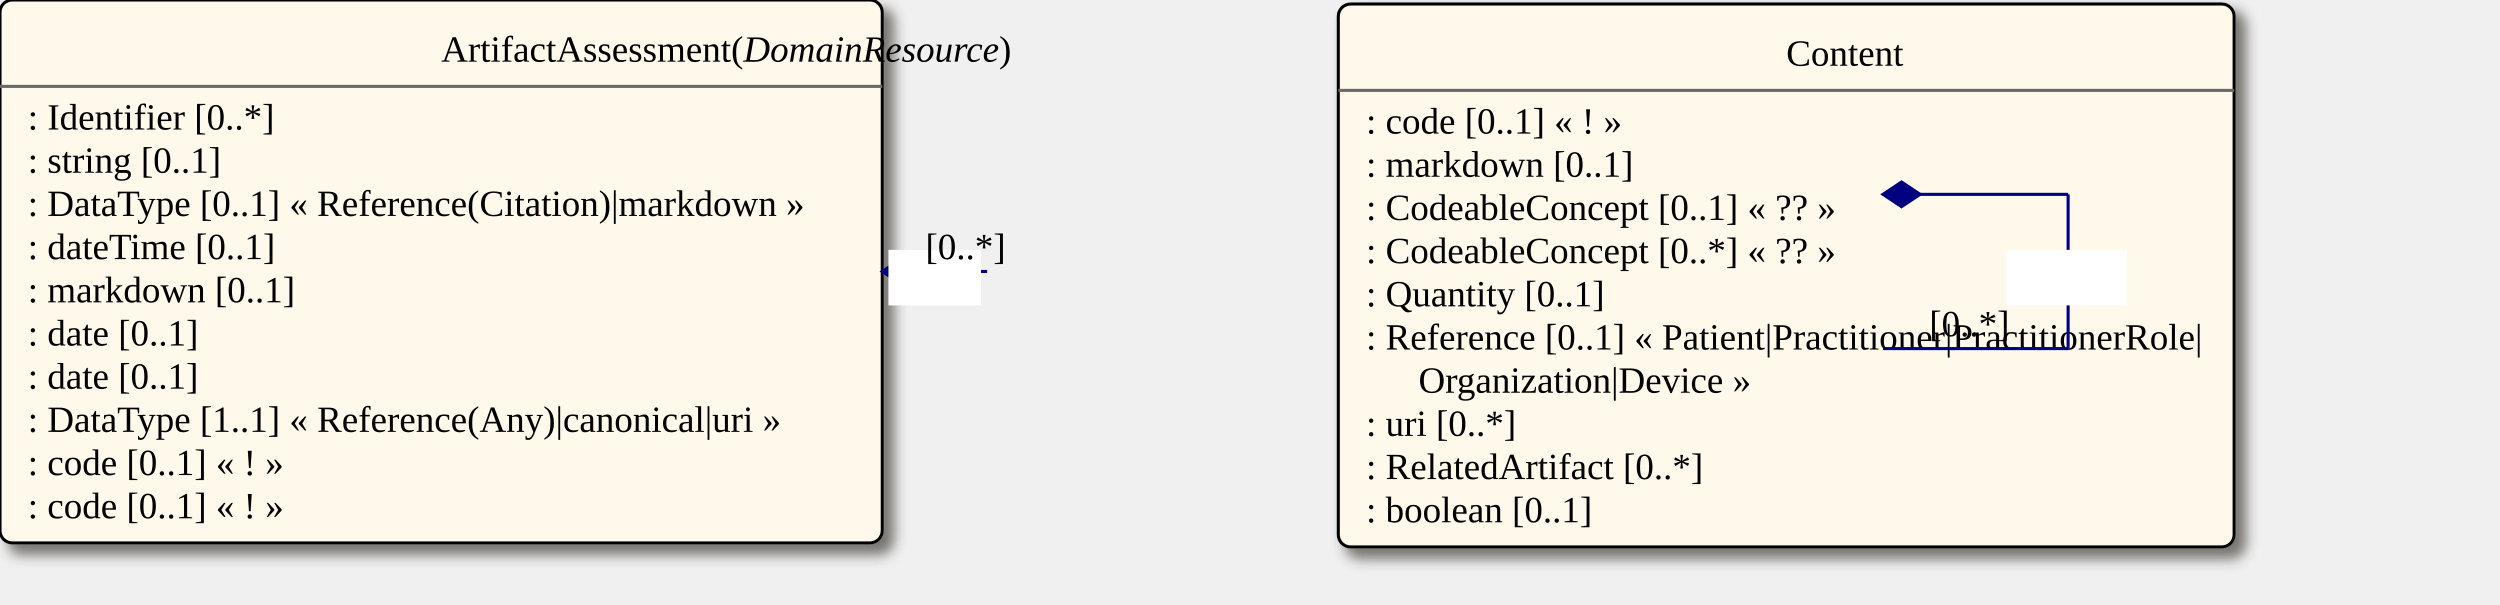
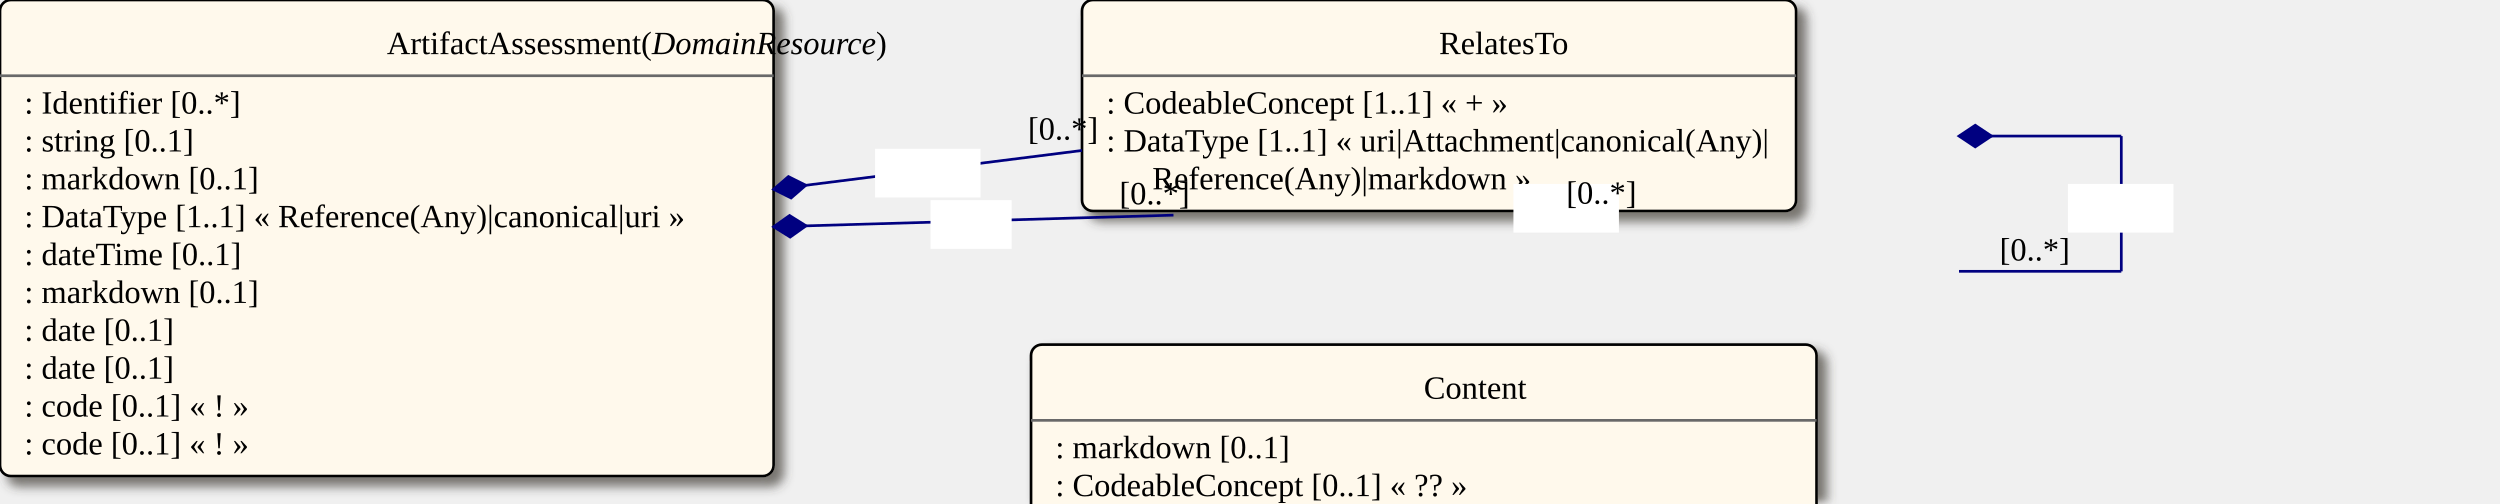
- <svg xmlns="http://www.w3.org/2000/svg" xmlns:xlink="http://www.w3.org/1999/xlink" id="n343" version="1.1" width="810.4" height="196.0">
-   <defs id="defs18">
-     <filter id="shadow1" x="-0.019" y="-0.03" width="1.048" height="1.077">
-       <feOffset result="offOut" in="SourceGraphic" dx="3" dy="3" id="feOffset9" />
-       <feColorMatrix result="matrixOut" in="offOut" type="matrix" values="0.2 0 0 0 0 0 0.2 0 0 0 0 0 0.2 0 0 0 0 0 1 0" id="feColorMatrix11" />
-       <feGaussianBlur result="blurOut" in="matrixOut" stdDeviation="2" id="feGaussianBlur13" />
-       <feBlend in="SourceGraphic" in2="blurOut" mode="normal" id="feBlend15" />
+ <svg xmlns="http://www.w3.org/2000/svg" xmlns:xlink="http://www.w3.org/1999/xlink" id="n378" version="1.1" width="924.22" height="186.0">
+   <defs id="defs3721">
+     <filter id="shadow1" x="-0.02" y="-0.068" width="1.052" height="1.174">
+       <feOffset result="offOut" in="SourceGraphic" dx="3" dy="3" id="feOffset3712" />
+       <feColorMatrix result="matrixOut" in="offOut" type="matrix" values="0.2 0 0 0 0 0 0.2 0 0 0 0 0 0.2 0 0 0 0 0 1 0" id="feColorMatrix3714" />
+       <feGaussianBlur result="blurOut" in="matrixOut" stdDeviation="2" id="feGaussianBlur3716" />
+       <feBlend in="SourceGraphic" in2="blurOut" mode="normal" id="feBlend3718" />
    </filter>
  </defs>
-   <g id="n344">
+   <g id="n379">
    <rect id="ArtifactAssessment" x="0.0" y="0.0" rx="4" ry="4" width="286.0" height="176.0" filter="url(#shadow1)" style="fill:#fff9ec;stroke:black;stroke-width:1" />
-     <line id="n345" x1="0.0" y1="28.0" x2="286.0" y2="28.0" style="stroke:dimgrey;stroke-width:1" />
-     <text id="n346" x="143.0" y="20.0" fill="black" class="diagram-class-title  diagram-class-resource">ArtifactAssessment<tspan class="diagram-class-title-link" id="tspan23"> (<a id="n347" xlink:href="domainresource.html#DomainResource" class="diagram-class-reference" style="font-style: italic">DomainResource</a>)</tspan>
+     <line id="n380" x1="0.0" y1="28.0" x2="286.0" y2="28.0" style="stroke:dimgrey;stroke-width:1" />
+     <text id="n381" x="143.0" y="20.0" fill="black" class="diagram-class-title  diagram-class-resource">ArtifactAssessment<tspan class="diagram-class-title-link" id="tspan3726"> (<a id="n382" xlink:href="domainresource.html#DomainResource" class="diagram-class-reference" style="font-style: italic">DomainResource</a>)</tspan>
    </text>
-     <text id="n348" x="6.0" y="42.0" fill="black" class="diagram-class-detail">
-       <a id="n349" xlink:href="artifactassessment-definitions.html#ArtifactAssessment.identifier" /> : <a id="n350" xlink:href="datatypes.html#Identifier">Identifier</a> [0..*]</text>
-     <text id="n354" x="6.0" y="56.0" fill="black" class="diagram-class-detail">
-       <a id="n355" xlink:href="artifactassessment-definitions.html#ArtifactAssessment.title" /> : <a id="n356" xlink:href="datatypes.html#string">string</a> [0..1]</text>
-     <text id="n360" x="6.0" y="70.0" fill="black" class="diagram-class-detail">
-       <a id="n361" xlink:href="artifactassessment-definitions.html#ArtifactAssessment.citeAs_x_" /> : <a id="n362" xlink:href="types.html#DataType">DataType</a> [0..1] « <a id="n363" xlink:href="references.html#Reference">Reference</a>(<a id="n364" xlink:href="citation.html#Citation">Citation</a>)|<a id="n365" xlink:href="datatypes.html#markdown">markdown</a> »</text>
-     <text id="n372" x="6.0" y="84.0" fill="black" class="diagram-class-detail">
-       <a id="n373" xlink:href="artifactassessment-definitions.html#ArtifactAssessment.date" /> : <a id="n374" xlink:href="datatypes.html#dateTime">dateTime</a> [0..1]</text>
-     <text id="n378" x="6.0" y="98.0" fill="black" class="diagram-class-detail">
-       <a id="n379" xlink:href="artifactassessment-definitions.html#ArtifactAssessment.copyright" /> : <a id="n380" xlink:href="datatypes.html#markdown">markdown</a> [0..1]</text>
-     <text id="n384" x="6.0" y="112.0" fill="black" class="diagram-class-detail">
-       <a id="n385" xlink:href="artifactassessment-definitions.html#ArtifactAssessment.approvalDate" /> : <a id="n386" xlink:href="datatypes.html#date">date</a> [0..1]</text>
-     <text id="n390" x="6.0" y="126.0" fill="black" class="diagram-class-detail">
-       <a id="n391" xlink:href="artifactassessment-definitions.html#ArtifactAssessment.lastReviewDate" /> : <a id="n392" xlink:href="datatypes.html#date">date</a> [0..1]</text>
-     <text id="n396" x="6.0" y="140.0" fill="black" class="diagram-class-detail">
-       <a id="n397" xlink:href="artifactassessment-definitions.html#ArtifactAssessment.artifact_x_" /> : <a id="n398" xlink:href="types.html#DataType">DataType</a> [1..1] « <a id="n399" xlink:href="references.html#Reference">Reference</a>(<a id="n400" xlink:href="resourcelist.html#Any">Any</a>)|<a id="n401" xlink:href="datatypes.html#canonical">canonical</a>|<a id="n402" xlink:href="datatypes.html#uri">uri</a> »</text>
-     <text id="n410" x="6.0" y="154.0" fill="black" class="diagram-class-detail">
-       <a id="n411" xlink:href="artifactassessment-definitions.html#ArtifactAssessment.workflowStatus" /> : <a id="n412" xlink:href="datatypes.html#code">code</a> [0..1] « <a id="n413" xlink:href="valueset-artifactassessment-workflow-status.html" />! »</text>
-     <text id="n420" x="6.0" y="168.0" fill="black" class="diagram-class-detail">
-       <a id="n421" xlink:href="artifactassessment-definitions.html#ArtifactAssessment.disposition" /> : <a id="n422" xlink:href="datatypes.html#code">code</a> [0..1] « <a id="n423" xlink:href="valueset-artifactassessment-disposition.html" />! »</text>
+     <text id="n383" x="6.0" y="42.0" fill="black" class="diagram-class-detail">
+       <a id="n384" xlink:href="artifactassessment-definitions.html#ArtifactAssessment.identifier" /> : <a id="n385" xlink:href="datatypes.html#Identifier">Identifier</a> [0..*]</text>
+     <text id="n389" x="6.0" y="56.0" fill="black" class="diagram-class-detail">
+       <a id="n390" xlink:href="artifactassessment-definitions.html#ArtifactAssessment.title" /> : <a id="n391" xlink:href="datatypes.html#string">string</a> [0..1]</text>
+     <text id="n395" x="6.0" y="70.0" fill="black" class="diagram-class-detail">
+       <a id="n396" xlink:href="artifactassessment-definitions.html#ArtifactAssessment.citeAs" /> : <a id="n397" xlink:href="datatypes.html#markdown">markdown</a> [0..1]</text>
+     <text id="n401" x="6.0" y="84.0" fill="black" class="diagram-class-detail">
+       <a id="n402" xlink:href="artifactassessment-definitions.html#ArtifactAssessment.artifact_x_" /> : <a id="n403" xlink:href="types.html#DataType">DataType</a> [1..1] « <a id="n404" xlink:href="references.html#Reference">Reference</a>(<a id="n405" xlink:href="resourcelist.html#Any">Any</a>)|<a id="n406" xlink:href="datatypes.html#canonical">canonical</a>|<a id="n407" xlink:href="datatypes.html#uri">uri</a> »</text>
+     <text id="n415" x="6.0" y="98.0" fill="black" class="diagram-class-detail">
+       <a id="n416" xlink:href="artifactassessment-definitions.html#ArtifactAssessment.date" /> : <a id="n417" xlink:href="datatypes.html#dateTime">dateTime</a> [0..1]</text>
+     <text id="n421" x="6.0" y="112.0" fill="black" class="diagram-class-detail">
+       <a id="n422" xlink:href="artifactassessment-definitions.html#ArtifactAssessment.copyright" /> : <a id="n423" xlink:href="datatypes.html#markdown">markdown</a> [0..1]</text>
+     <text id="n427" x="6.0" y="126.0" fill="black" class="diagram-class-detail">
+       <a id="n428" xlink:href="artifactassessment-definitions.html#ArtifactAssessment.approvalDate" /> : <a id="n429" xlink:href="datatypes.html#date">date</a> [0..1]</text>
+     <text id="n433" x="6.0" y="140.0" fill="black" class="diagram-class-detail">
+       <a id="n434" xlink:href="artifactassessment-definitions.html#ArtifactAssessment.lastReviewDate" /> : <a id="n435" xlink:href="datatypes.html#date">date</a> [0..1]</text>
+     <text id="n439" x="6.0" y="154.0" fill="black" class="diagram-class-detail">
+       <a id="n440" xlink:href="artifactassessment-definitions.html#ArtifactAssessment.workflowStatus" /> : <a id="n441" xlink:href="datatypes.html#code">code</a> [0..1] « <a id="n442" xlink:href="valueset-artifactassessment-workflow-status.html" />! »</text>
+     <text id="n449" x="6.0" y="168.0" fill="black" class="diagram-class-detail">
+       <a id="n450" xlink:href="artifactassessment-definitions.html#ArtifactAssessment.disposition" /> : <a id="n451" xlink:href="datatypes.html#code">code</a> [0..1] « <a id="n452" xlink:href="valueset-artifactassessment-disposition.html" />! »</text>
  </g>
-   <g id="n430" transform="translate(113.8202,1.300803)">
-     <rect id="ArtifactAssessment.content" x="320" y="0" rx="4" ry="4" width="290.4" height="176" filter="url(#shadow1)" style="fill:#fff9ec;stroke:#000000;stroke-width:1" />
-     <line id="n431" x1="320" y1="28" x2="610.4" y2="28" style="stroke:#696969;stroke-width:1" />
-     <text id="n432" x="465.2" y="20" fill="#000000" class="diagram-class-title">Content</text>
-     <text id="n433" x="326" y="42" fill="#000000" class="diagram-class-detail">
-       <a id="n434" xlink:href="artifactassessment-definitions.html#ArtifactAssessment.content.informationType" /> : <a id="n435" xlink:href="datatypes.html#code">code</a> [0..1] « <a id="n436" xlink:href="valueset-artifactassessment-information-type.html" />! »</text>
-     <text id="n443" x="326" y="56" fill="#000000" class="diagram-class-detail">
-       <a id="n444" xlink:href="artifactassessment-definitions.html#ArtifactAssessment.content.summary" /> : <a id="n445" xlink:href="datatypes.html#markdown">markdown</a> [0..1]</text>
-     <text id="n449" x="326" y="70" fill="#000000" class="diagram-class-detail">
-       <a id="n450" xlink:href="artifactassessment-definitions.html#ArtifactAssessment.content.type" /> : <a id="n451" xlink:href="datatypes.html#CodeableConcept">CodeableConcept</a> [0..1] « <a id="n452" xlink:href="valueset-certainty-type.html" />?? »</text>
-     <text id="n459" x="326" y="84" fill="#000000" class="diagram-class-detail">
-       <a id="n460" xlink:href="artifactassessment-definitions.html#ArtifactAssessment.content.classifier" /> : <a id="n461" xlink:href="datatypes.html#CodeableConcept">CodeableConcept</a> [0..*] « <a id="n462" xlink:href="valueset-certainty-rating.html" />?? »</text>
-     <text id="n469" x="326" y="98" fill="#000000" class="diagram-class-detail">
-       <a id="n470" xlink:href="artifactassessment-definitions.html#ArtifactAssessment.content.quantity" /> : <a id="n471" xlink:href="datatypes.html#Quantity">Quantity</a> [0..1]</text>
-     <text id="n475" x="326" y="112" fill="#000000" class="diagram-class-detail">
-       <a id="n476" xlink:href="artifactassessment-definitions.html#ArtifactAssessment.content.author" /> : <a id="n477" xlink:href="references.html#Reference">Reference</a> [0..1] « <a id="n478" xlink:href="patient.html#Patient">Patient</a>|<a id="n479" xlink:href="practitioner.html#Practitioner">Practitioner</a>|<a id="n480" xlink:href="practitionerrole.html#PractitionerRole">PractitionerRole</a>|</text>
-     <text id="n481" x="346" y="126" fill="#000000" class="diagram-class-detail">
-       <a id="n482" xlink:href="organization.html#Organization">Organization</a>|<a id="n483" xlink:href="device.html#Device">Device</a> »</text>
-     <text id="n493" x="326" y="140" fill="#000000" class="diagram-class-detail">
-       <a id="n494" xlink:href="artifactassessment-definitions.html#ArtifactAssessment.content.path" /> : <a id="n495" xlink:href="datatypes.html#uri">uri</a> [0..*]</text>
-     <text id="n499" x="326" y="154" fill="#000000" class="diagram-class-detail">
-       <a id="n500" xlink:href="artifactassessment-definitions.html#ArtifactAssessment.content.relatedArtifact" /> : <a id="n501" xlink:href="metadatatypes.html#RelatedArtifact">RelatedArtifact</a> [0..*]</text>
-     <text id="n505" x="326" y="168" fill="#000000" class="diagram-class-detail">
-       <a id="n506" xlink:href="artifactassessment-definitions.html#ArtifactAssessment.content.freeToShare" /> : <a id="n507" xlink:href="datatypes.html#boolean">boolean</a> [0..1]</text>
+   <g id="n459">
+     <rect id="ArtifactAssessment.relatesTo" x="400.0" y="0.0" rx="4" ry="4" width="264.0" height="78.0" filter="url(#shadow1)" style="fill:#fff9ec;stroke:black;stroke-width:1" />
+     <line id="n460" x1="400.0" y1="28.0" x2="664.0" y2="28.0" style="stroke:dimgrey;stroke-width:1" />
+     <text id="n461" x="532.0" y="20.0" fill="black" class="diagram-class-title">RelatesTo</text>
+     <text id="n462" x="406.0" y="42.0" fill="black" class="diagram-class-detail">
+       <a id="n463" xlink:href="artifactassessment-definitions.html#ArtifactAssessment.relatesTo.type" /> : <a id="n464" xlink:href="datatypes.html#CodeableConcept">CodeableConcept</a> [1..1] « <a id="n465" xlink:href="http://terminology.hl7.org/6.5.0/ValueSet-artifact-relationship-type.html" />+ »</text>
+     <text id="n472" x="406.0" y="56.0" fill="black" class="diagram-class-detail">
+       <a id="n473" xlink:href="artifactassessment-definitions.html#ArtifactAssessment.relatesTo.target_x_" /> : <a id="n474" xlink:href="types.html#DataType">DataType</a> [1..1] « <a id="n475" xlink:href="datatypes.html#uri">uri</a>|<a id="n476" xlink:href="datatypes.html#Attachment">Attachment</a>|<a id="n477" xlink:href="datatypes.html#canonical">canonical</a>(<a id="n478" xlink:href="resourcelist.html#Any">Any</a>)|</text>
+     <text id="n479" x="426.0" y="70.0" fill="black" class="diagram-class-detail">
+       <a id="n480" xlink:href="references.html#Reference">Reference</a>(<a id="n481" xlink:href="resourcelist.html#Any">Any</a>)|<a id="n482" xlink:href="datatypes.html#markdown">markdown</a> »</text>
  </g>
-   <line id="n511" x1="610.4" y1="63.0" x2="670.4" y2="63.0" style="stroke:navy;stroke-width:1" />
-   <line id="n512" x1="670.4" y1="63.0" x2="670.4" y2="113.0" style="stroke:navy;stroke-width:1" />
-   <line id="n513" x1="670.4" y1="113.0" x2="610.4" y2="113.0" style="stroke:navy;stroke-width:1" />
-   <polygon id="n514" points="610.4,63.0 616.4,67.0 622.4,63.0 616.4,59.0 610.4,63.0" style="fill:navy;stroke:navy;stroke-width:1" transform="rotate(0.0 610.4 63.0)" />
-   <rect id="n515" x="650.5" y="81.0" width="39.0" height="18.0" style="fill:white;stroke:black;stroke-width:0" />
-   <text id="n516" x="670.0" y="91.0" fill="black" class="diagram-class-linkage">
-     <a id="n517" xlink:href="artifactassessment-definitions.html#ArtifactAssessment.content.component" />
+   <g id="n494" transform="translate(-52.66423,126.0975)">
+     <rect id="ArtifactAssessment.content" x="433.82" y="1.301" rx="4" ry="4" width="290.4" height="148" filter="url(#shadow1)" style="fill:#fff9ec;stroke:#000000;stroke-width:1" />
+     <line id="n495" x1="433.82" y1="29.301" x2="724.22" y2="29.301" style="stroke:#696969;stroke-width:1" />
+     <text id="n496" x="579.02" y="21.301" fill="#000000" class="diagram-class-title">Content</text>
+     <text id="n497" x="439.82" y="43.301" fill="#000000" class="diagram-class-detail">
+       <a id="n498" xlink:href="artifactassessment-definitions.html#ArtifactAssessment.content.summary" /> : <a id="n499" xlink:href="datatypes.html#markdown">markdown</a> [0..1]</text>
+     <text id="n503" x="439.82" y="57.301" fill="#000000" class="diagram-class-detail">
+       <a id="n504" xlink:href="artifactassessment-definitions.html#ArtifactAssessment.content.type" /> : <a id="n505" xlink:href="datatypes.html#CodeableConcept">CodeableConcept</a> [0..1] « <a id="n506" xlink:href="http://terminology.hl7.org/6.5.0/ValueSet-certainty-type.html" />?? »</text>
+     <text id="n513" x="439.82" y="71.301" fill="#000000" class="diagram-class-detail">
+       <a id="n514" xlink:href="artifactassessment-definitions.html#ArtifactAssessment.content.classifier" /> : <a id="n515" xlink:href="datatypes.html#CodeableConcept">CodeableConcept</a> [0..*] « <a id="n516" xlink:href="http://terminology.hl7.org/6.5.0/ValueSet-certainty-rating.html" />?? »</text>
+     <text id="n523" x="439.82" y="85.301" fill="#000000" class="diagram-class-detail">
+       <a id="n524" xlink:href="artifactassessment-definitions.html#ArtifactAssessment.content.quantity" /> : <a id="n525" xlink:href="datatypes.html#Quantity">Quantity</a> [0..1]</text>
+     <text id="n529" x="439.82" y="99.301" fill="#000000" class="diagram-class-detail">
+       <a id="n530" xlink:href="artifactassessment-definitions.html#ArtifactAssessment.content.author" /> : <a id="n531" xlink:href="references.html#Reference">Reference</a> [0..*] « <a id="n532" xlink:href="patient.html#Patient">Patient</a>|<a id="n533" xlink:href="practitioner.html#Practitioner">Practitioner</a>|<a id="n534" xlink:href="practitionerrole.html#PractitionerRole">PractitionerRole</a>|</text>
+     <text id="n535" x="459.82" y="113.301" fill="#000000" class="diagram-class-detail">
+       <a id="n536" xlink:href="organization.html#Organization">Organization</a>|<a id="n537" xlink:href="device.html#Device">Device</a> »</text>
+     <text id="n547" x="439.82" y="127.301" fill="#000000" class="diagram-class-detail">
+       <a id="n548" xlink:href="artifactassessment-definitions.html#ArtifactAssessment.content.path" /> : <a id="n549" xlink:href="datatypes.html#uri">uri</a> [0..*]</text>
+     <text id="n553" x="439.82" y="141.301" fill="#000000" class="diagram-class-detail">
+       <a id="n554" xlink:href="artifactassessment-definitions.html#ArtifactAssessment.content.freeToShare" /> : <a id="n555" xlink:href="datatypes.html#boolean">boolean</a> [0..1]</text>
+   </g>
+   <line id="n559" x1="286.0" y1="69.987" x2="400.0" y2="55.627" style="stroke:navy;stroke-width:1" />
+   <polygon id="n560" points="286.0,69.987 292.0,73.987 298.0,69.987 292.0,65.987 286.0,69.987" style="fill:navy;stroke:navy;stroke-width:1" transform="rotate(-7.179394 286.0 69.98715)" />
+   <rect id="n561" x="323.5" y="55.0" width="39.0" height="18.0" style="fill:white;stroke:black;stroke-width:0" />
+   <text id="n562" x="343.0" y="65.0" fill="black" class="diagram-class-linkage">
+     <a id="n563" xlink:href="artifactassessment-definitions.html#ArtifactAssessment.relatesTo" />
  </text>
-   <text id="n518" x="625.4" y="109.0" fill="black" class="diagram-class-linkage">[0..*]</text>
-   <line id="n519" x1="286.0" y1="88.0" x2="320.0" y2="88.0" style="stroke:navy;stroke-width:1" />
-   <polygon id="n520" points="286.0,88.0 292.0,92.0 298.0,88.0 292.0,84.0 286.0,88.0" style="fill:navy;stroke:navy;stroke-width:1" transform="rotate(0.0 286.0 88.0)" />
-   <rect id="n521" x="288.0" y="81.0" width="30.0" height="18.0" style="fill:white;stroke:black;stroke-width:0" />
-   <text id="n522" x="303.0" y="91.0" fill="black" class="diagram-class-linkage">
-     <a id="n523" xlink:href="artifactassessment-definitions.html#ArtifactAssessment.content" />
+   <text id="n564" x="380.0" y="51.627" fill="black" class="diagram-class-linkage">[0..*]</text>
+   <line id="n565" x1="579.02" y1="75.301" x2="579.02" y2="75.301" style="stroke:navy;stroke-width:1" />
+   <polygon id="n566" points="579.02,75.301 585.02,79.301 591.02,75.301 585.02,71.301 579.02,75.301" style="fill:navy;stroke:navy;stroke-width:1" transform="rotate(0.0 579.0202 75.3008)" />
+   <rect id="n567" x="559.5" y="68.0" width="39.0" height="18.0" style="fill:white;stroke:black;stroke-width:0" />
+   <text id="n568" x="579.0" y="78.0" fill="black" class="diagram-class-linkage">
+     <a id="n569" xlink:href="artifactassessment-definitions.html#ArtifactAssessment.content.relatesTo" />
  </text>
-   <text id="n524" x="300.0" y="84.0" fill="black" class="diagram-class-linkage">[0..*]</text>
+   <text id="n570" x="579.02" y="75.301" fill="black" class="diagram-class-linkage">[0..*]</text>
+   <line id="n571" x1="724.22" y1="50.301" x2="784.22" y2="50.301" style="stroke:navy;stroke-width:1" />
+   <line id="n572" x1="784.22" y1="50.301" x2="784.22" y2="100.301" style="stroke:navy;stroke-width:1" />
+   <line id="n573" x1="784.22" y1="100.301" x2="724.22" y2="100.301" style="stroke:navy;stroke-width:1" />
+   <polygon id="n574" points="724.22,50.301 730.22,54.301 736.22,50.301 730.22,46.301 724.22,50.301" style="fill:navy;stroke:navy;stroke-width:1" transform="rotate(0.0 724.2202 50.3008)" />
+   <rect id="n575" x="764.5" y="68.0" width="39.0" height="18.0" style="fill:white;stroke:black;stroke-width:0" />
+   <text id="n576" x="784.0" y="78.0" fill="black" class="diagram-class-linkage">
+     <a id="n577" xlink:href="artifactassessment-definitions.html#ArtifactAssessment.content.component" />
+   </text>
+   <text id="n578" x="739.22" y="96.301" fill="black" class="diagram-class-linkage">[0..*]</text>
+   <line id="n579" x1="286.0" y1="83.835" x2="433.82" y2="79.53" style="stroke:navy;stroke-width:1" />
+   <polygon id="n580" points="286.0,83.835 292.0,87.835 298.0,83.835 292.0,79.835 286.0,83.835" style="fill:navy;stroke:navy;stroke-width:1" transform="rotate(-1.668282 286.0 83.83509)" />
+   <rect id="n581" x="344.0" y="74.0" width="30.0" height="18.0" style="fill:white;stroke:black;stroke-width:0" />
+   <text id="n582" x="359.0" y="84.0" fill="black" class="diagram-class-linkage">
+     <a id="n583" xlink:href="artifactassessment-definitions.html#ArtifactAssessment.content" />
+   </text>
+   <text id="n584" x="413.82" y="75.53" fill="black" class="diagram-class-linkage">[0..*]</text>
</svg>
